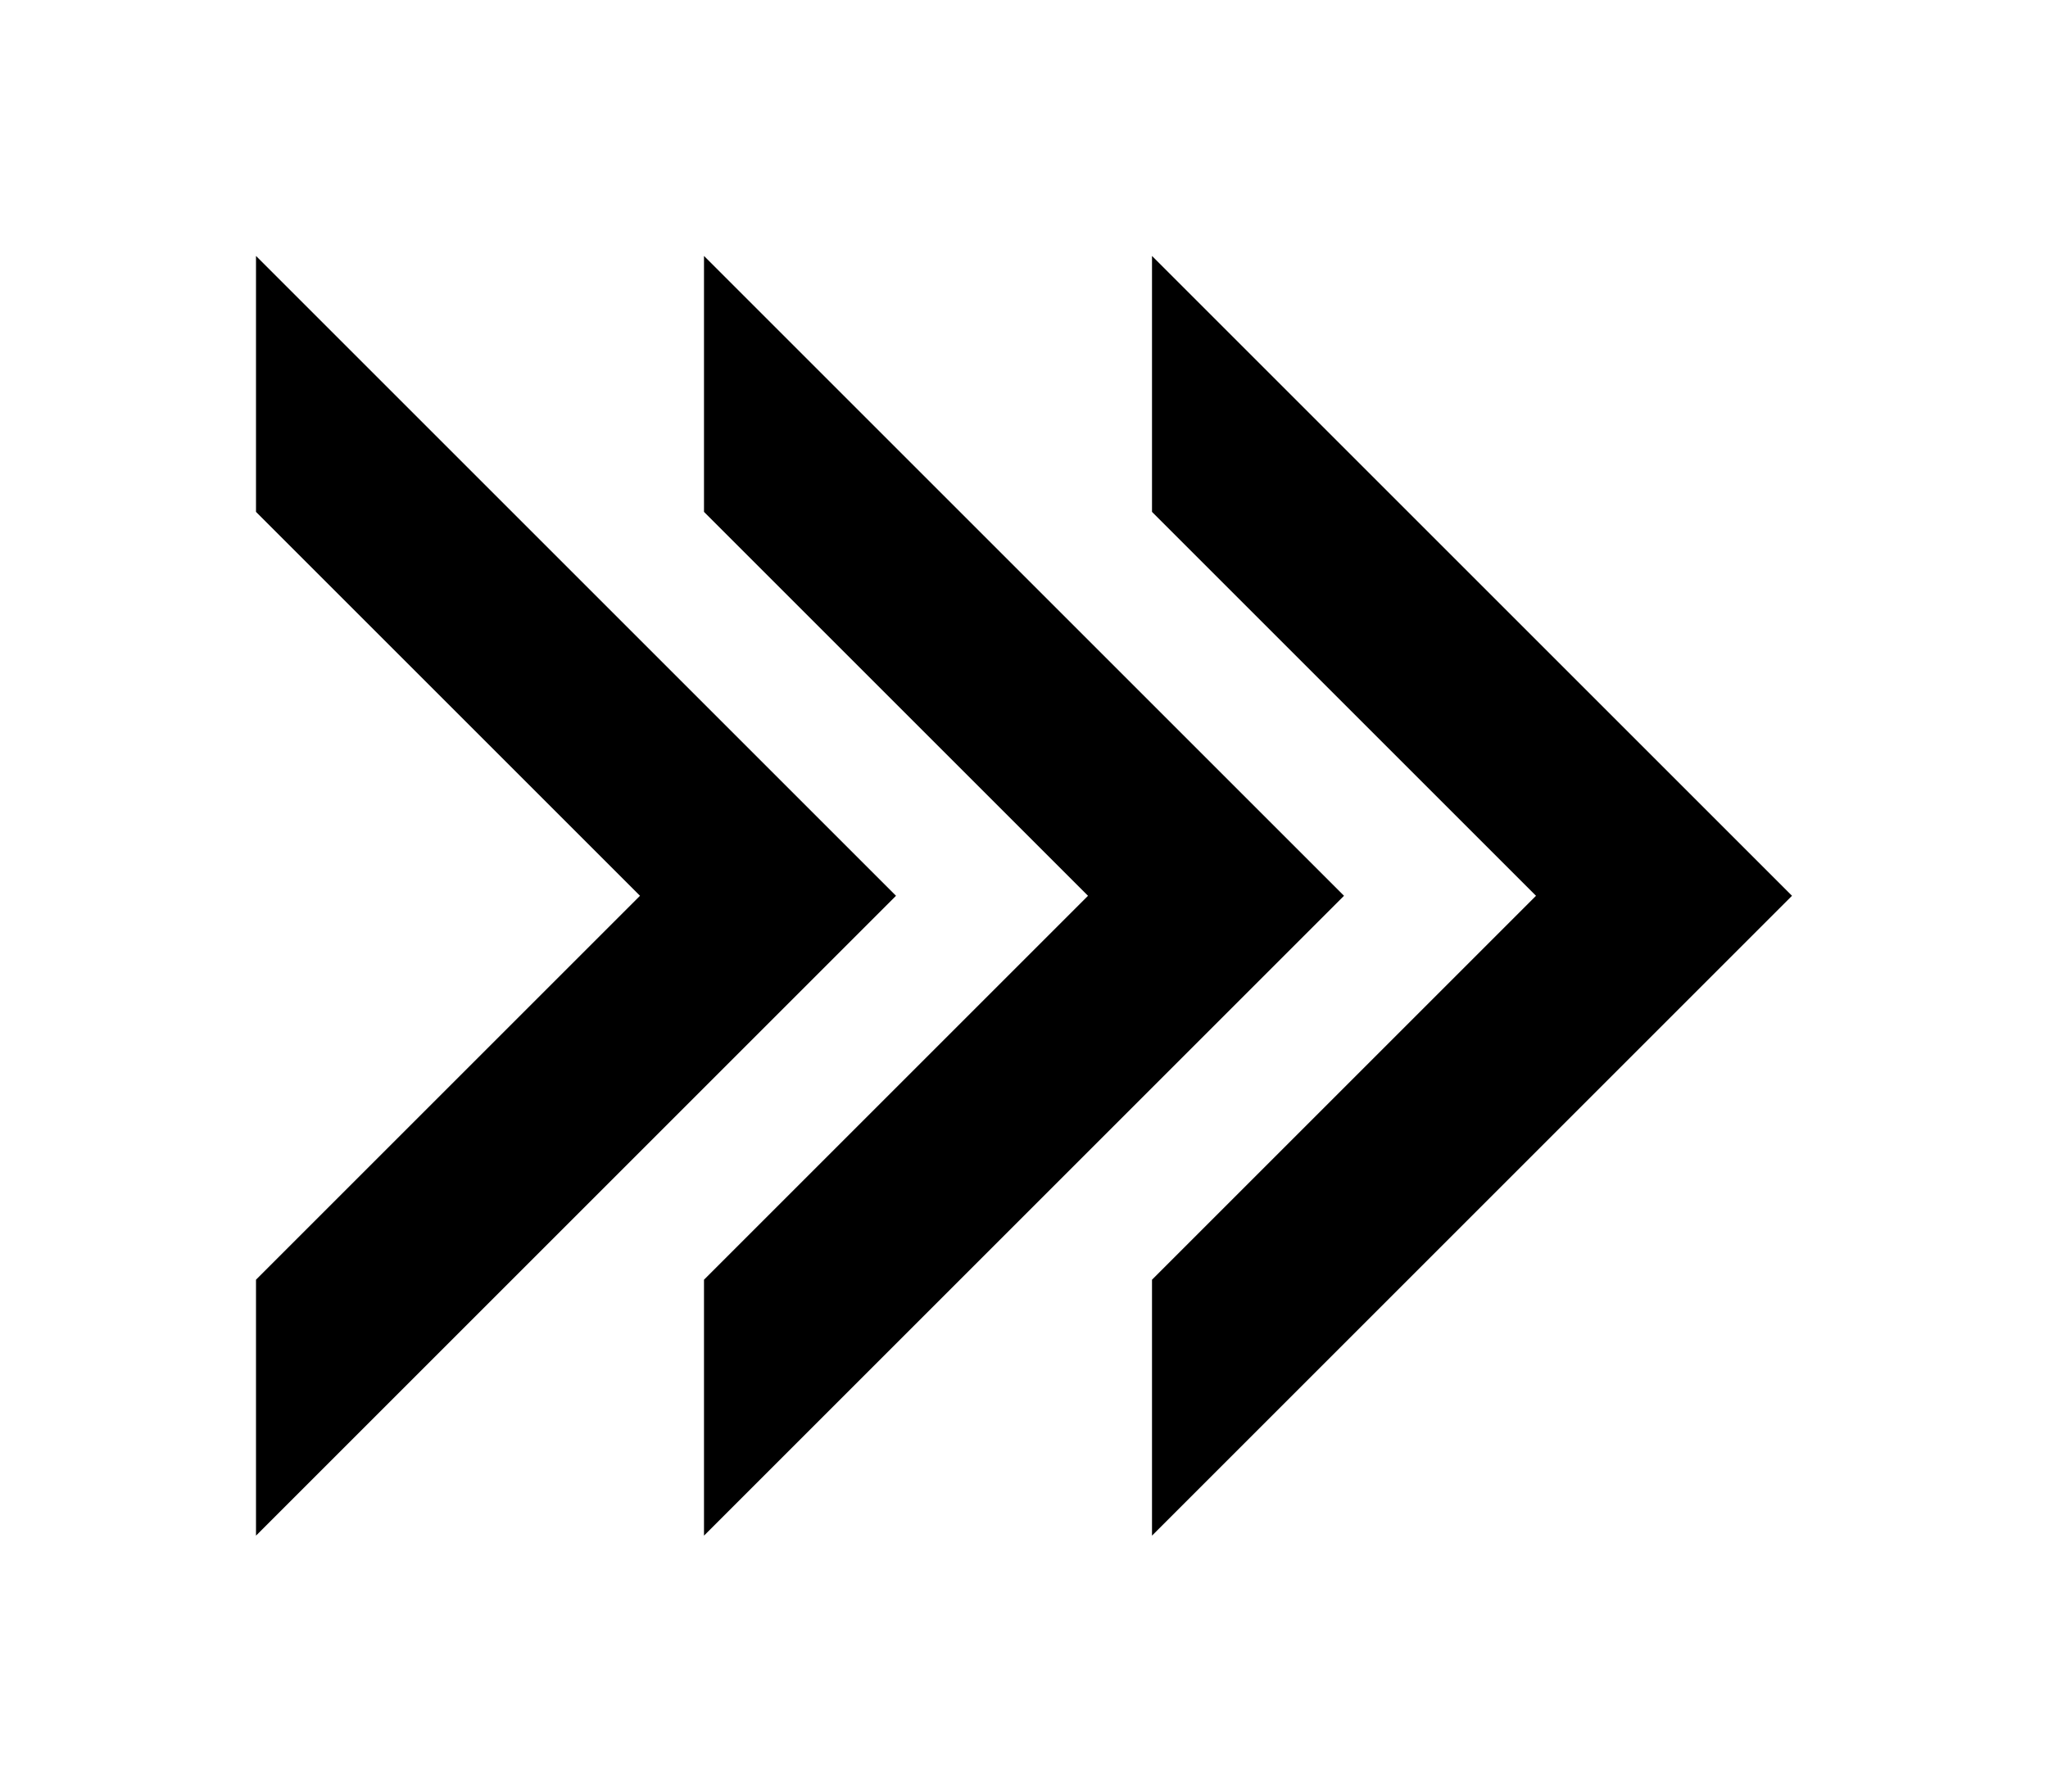
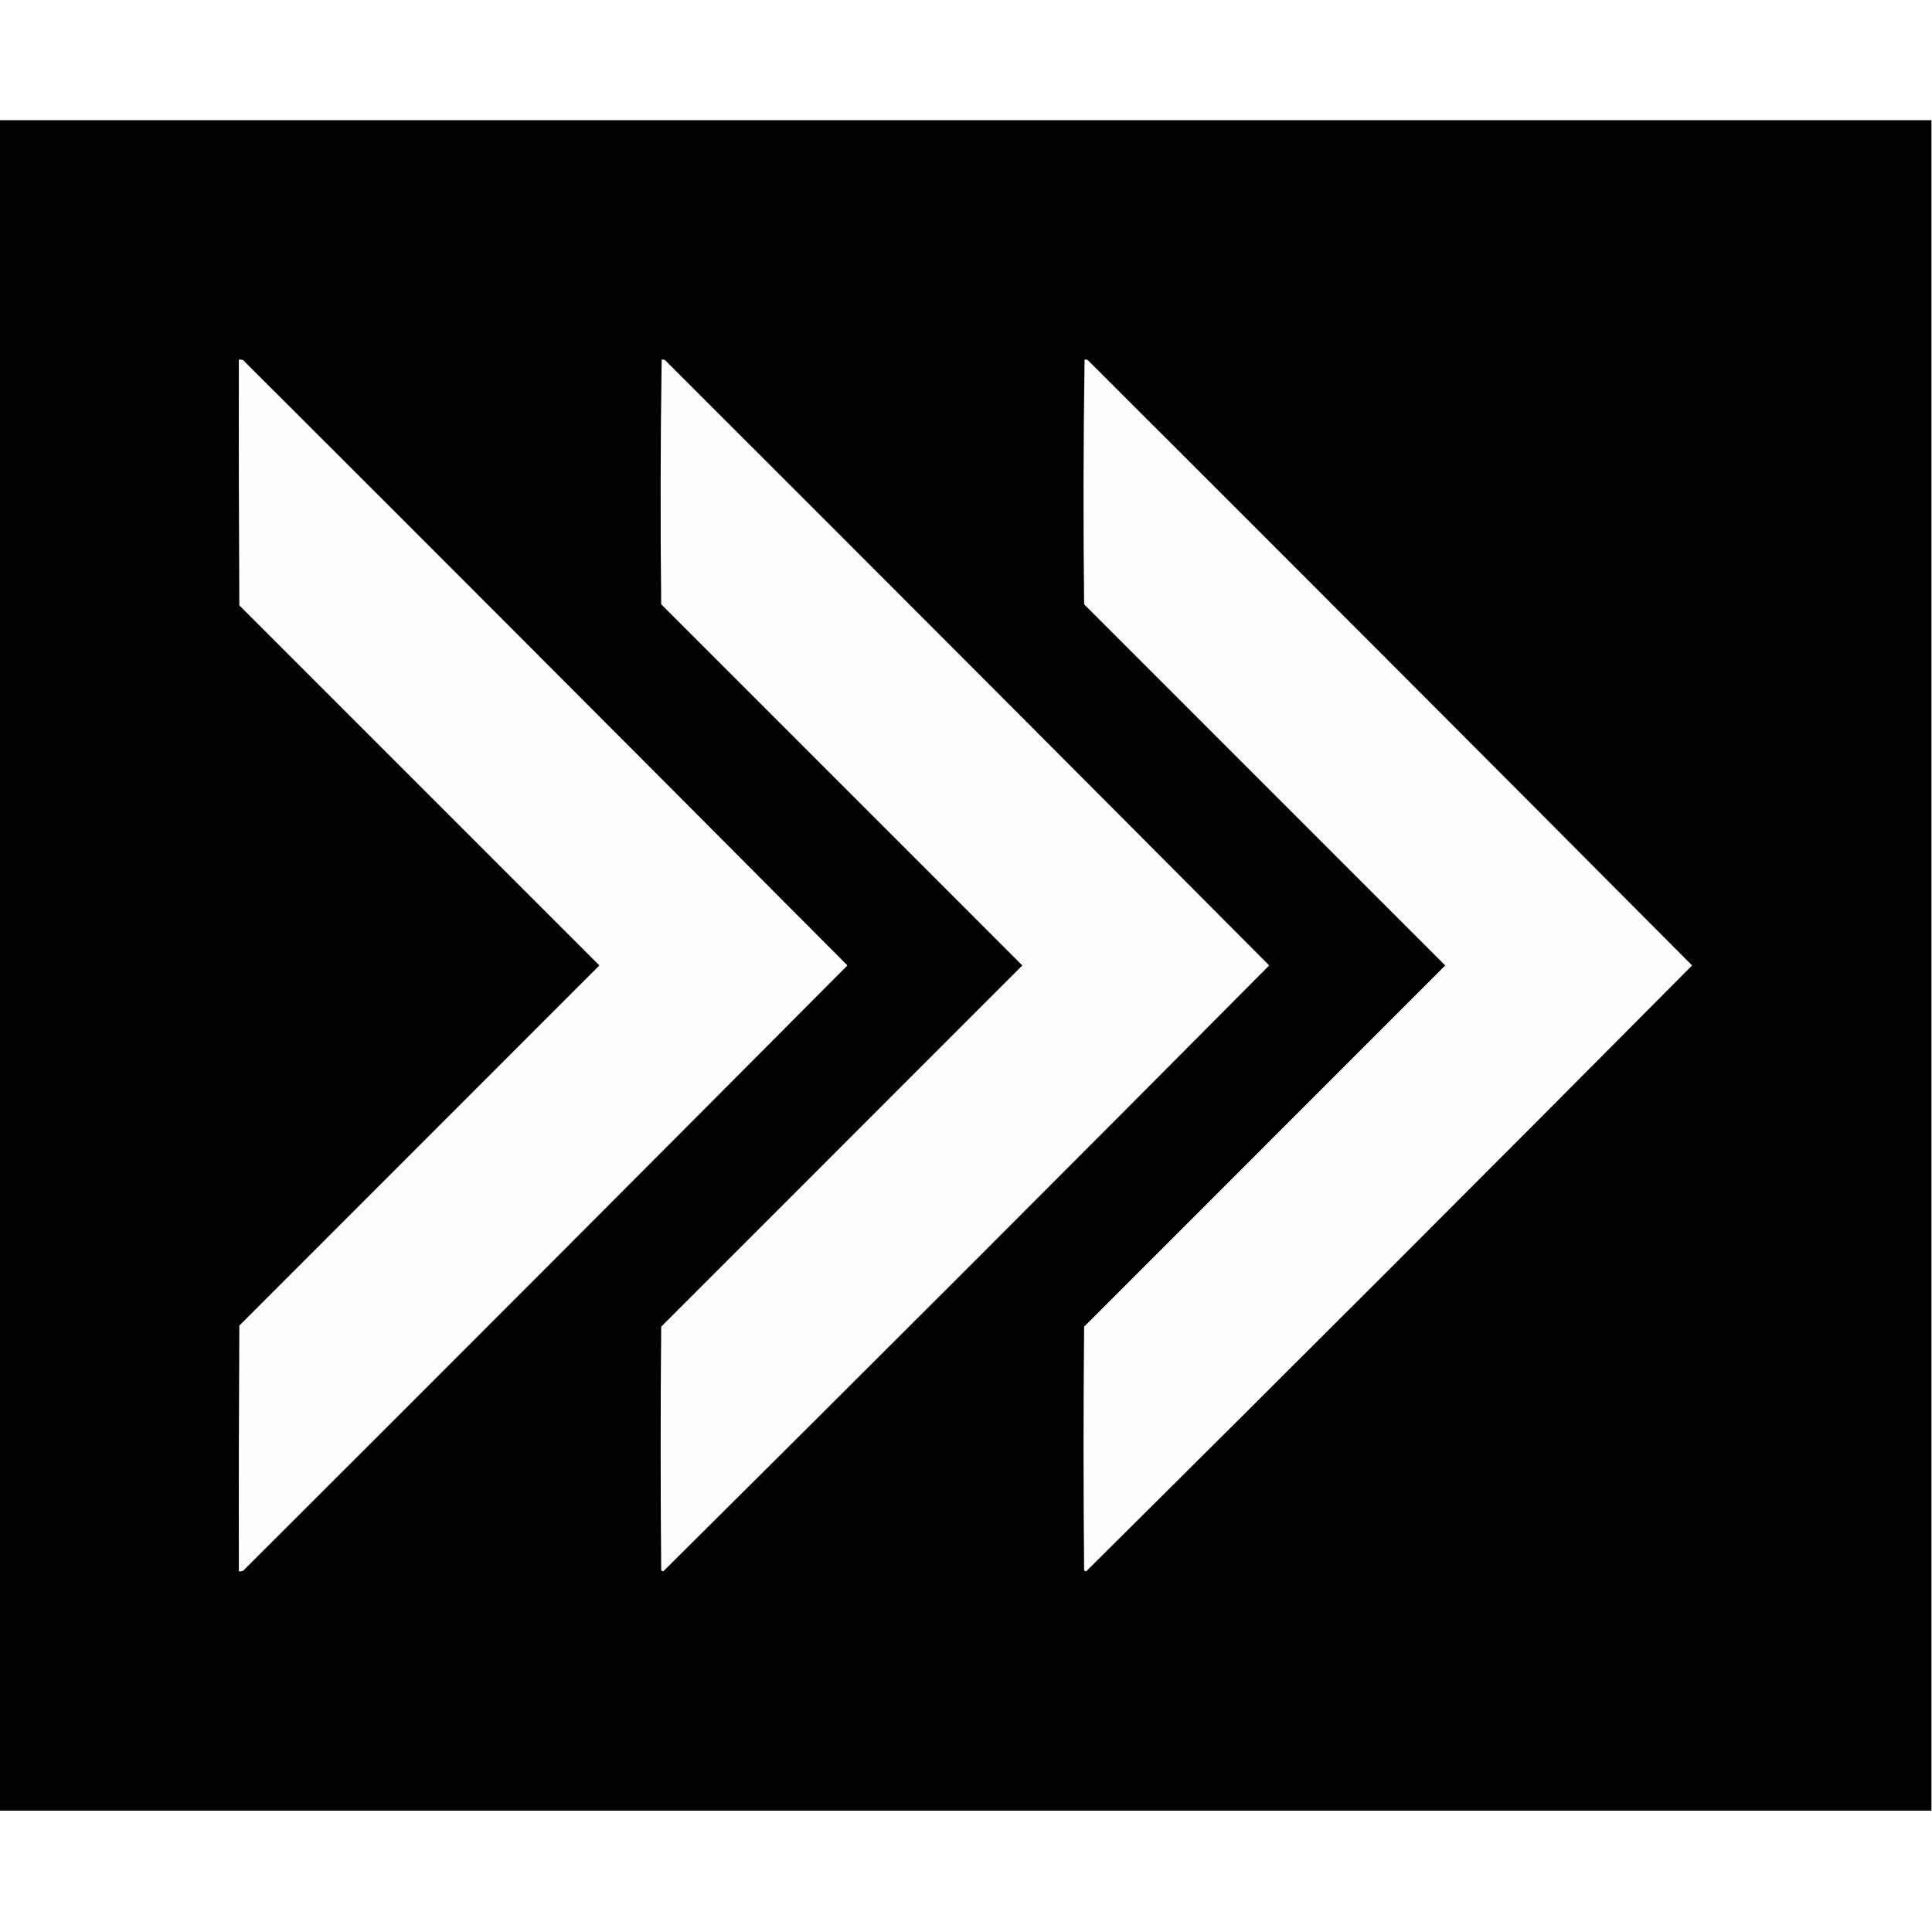
- <svg xmlns="http://www.w3.org/2000/svg" class="svglite" width="1350.00pt" height="1181.25pt" viewBox="0 0 1350.00 1181.25" fill="currentColor">
-   <g clip-path="url(#cpMC4wMHwxMzUwLjAwfDAuMDB8MTE4MS4yNQ==)">
-     <polygon points="168.75,168.75 590.62,590.62 168.75,1012.50 168.75,843.75 421.88,590.62 168.75,337.50 168.75,168.75 " />
-     <polygon points="464.06,168.75 885.94,590.62 464.06,1012.50 464.06,843.75 717.19,590.62 464.06,337.50 464.06,168.75 " />
-     <polygon points="759.38,168.75 1181.25,590.62 759.38,1012.50 759.38,843.75 1012.50,590.62 759.38,337.50 759.38,168.75 " />
+ <svg xmlns="http://www.w3.org/2000/svg" width="80px" height="80px" viewBox="0 0 80 70" version="1.1">
+   <g id="surface1">
+     <path style=" stroke:none;fill-rule:evenodd;fill:rgb(0%,0%,0%);fill-opacity:1;" d="M -0.023 -0.023 C 26.645 -0.023 53.312 -0.023 79.977 -0.023 C 79.977 23.312 79.977 46.645 79.977 69.977 C 53.312 69.977 26.645 69.977 -0.023 69.977 C -0.023 46.645 -0.023 23.312 -0.023 -0.023 Z M -0.023 -0.023 " />
+     <path style=" stroke:none;fill-rule:evenodd;fill:rgb(99.608%,99.608%,99.608%);fill-opacity:1;" d="M 9.891 9.891 C 9.949 9.883 10.008 9.891 10.066 9.91 C 18.426 18.254 26.766 26.609 35.09 34.977 C 26.766 43.348 18.426 51.703 10.066 60.043 C 10.008 60.066 9.949 60.074 9.891 60.066 C 9.883 56.676 9.891 53.281 9.91 49.891 C 14.883 44.918 19.852 39.949 24.82 34.977 C 19.852 30.008 14.883 25.035 9.91 20.066 C 9.891 16.676 9.883 13.281 9.891 9.891 Z M 9.891 9.891 " />
+     <path style=" stroke:none;fill-rule:evenodd;fill:rgb(99.608%,99.608%,99.608%);fill-opacity:1;" d="M 27.398 9.891 C 27.445 9.883 27.492 9.891 27.535 9.91 C 35.891 18.254 44.23 26.609 52.555 34.977 C 44.223 43.371 35.859 51.734 27.465 60.066 C 27.434 60.059 27.402 60.047 27.379 60.023 C 27.348 56.66 27.348 53.297 27.379 49.934 C 32.363 44.949 37.348 39.965 42.332 34.977 C 37.348 29.992 32.363 25.008 27.379 20.023 C 27.34 16.641 27.348 13.262 27.398 9.891 Z M 27.398 9.891 " />
+     <path style=" stroke:none;fill-rule:evenodd;fill:rgb(99.608%,99.608%,99.608%);fill-opacity:1;" d="M 44.91 9.891 C 44.957 9.883 45.004 9.891 45.043 9.91 C 53.402 18.254 61.742 26.609 70.066 34.977 C 61.734 43.371 53.371 51.734 44.977 60.066 C 44.945 60.059 44.914 60.047 44.891 60.023 C 44.859 56.66 44.859 53.297 44.891 49.934 C 49.875 44.949 54.859 39.965 59.844 34.977 C 54.859 29.992 49.875 25.008 44.891 20.023 C 44.852 16.641 44.859 13.262 44.91 9.891 Z M 44.91 9.891 " />
  </g>
</svg>
